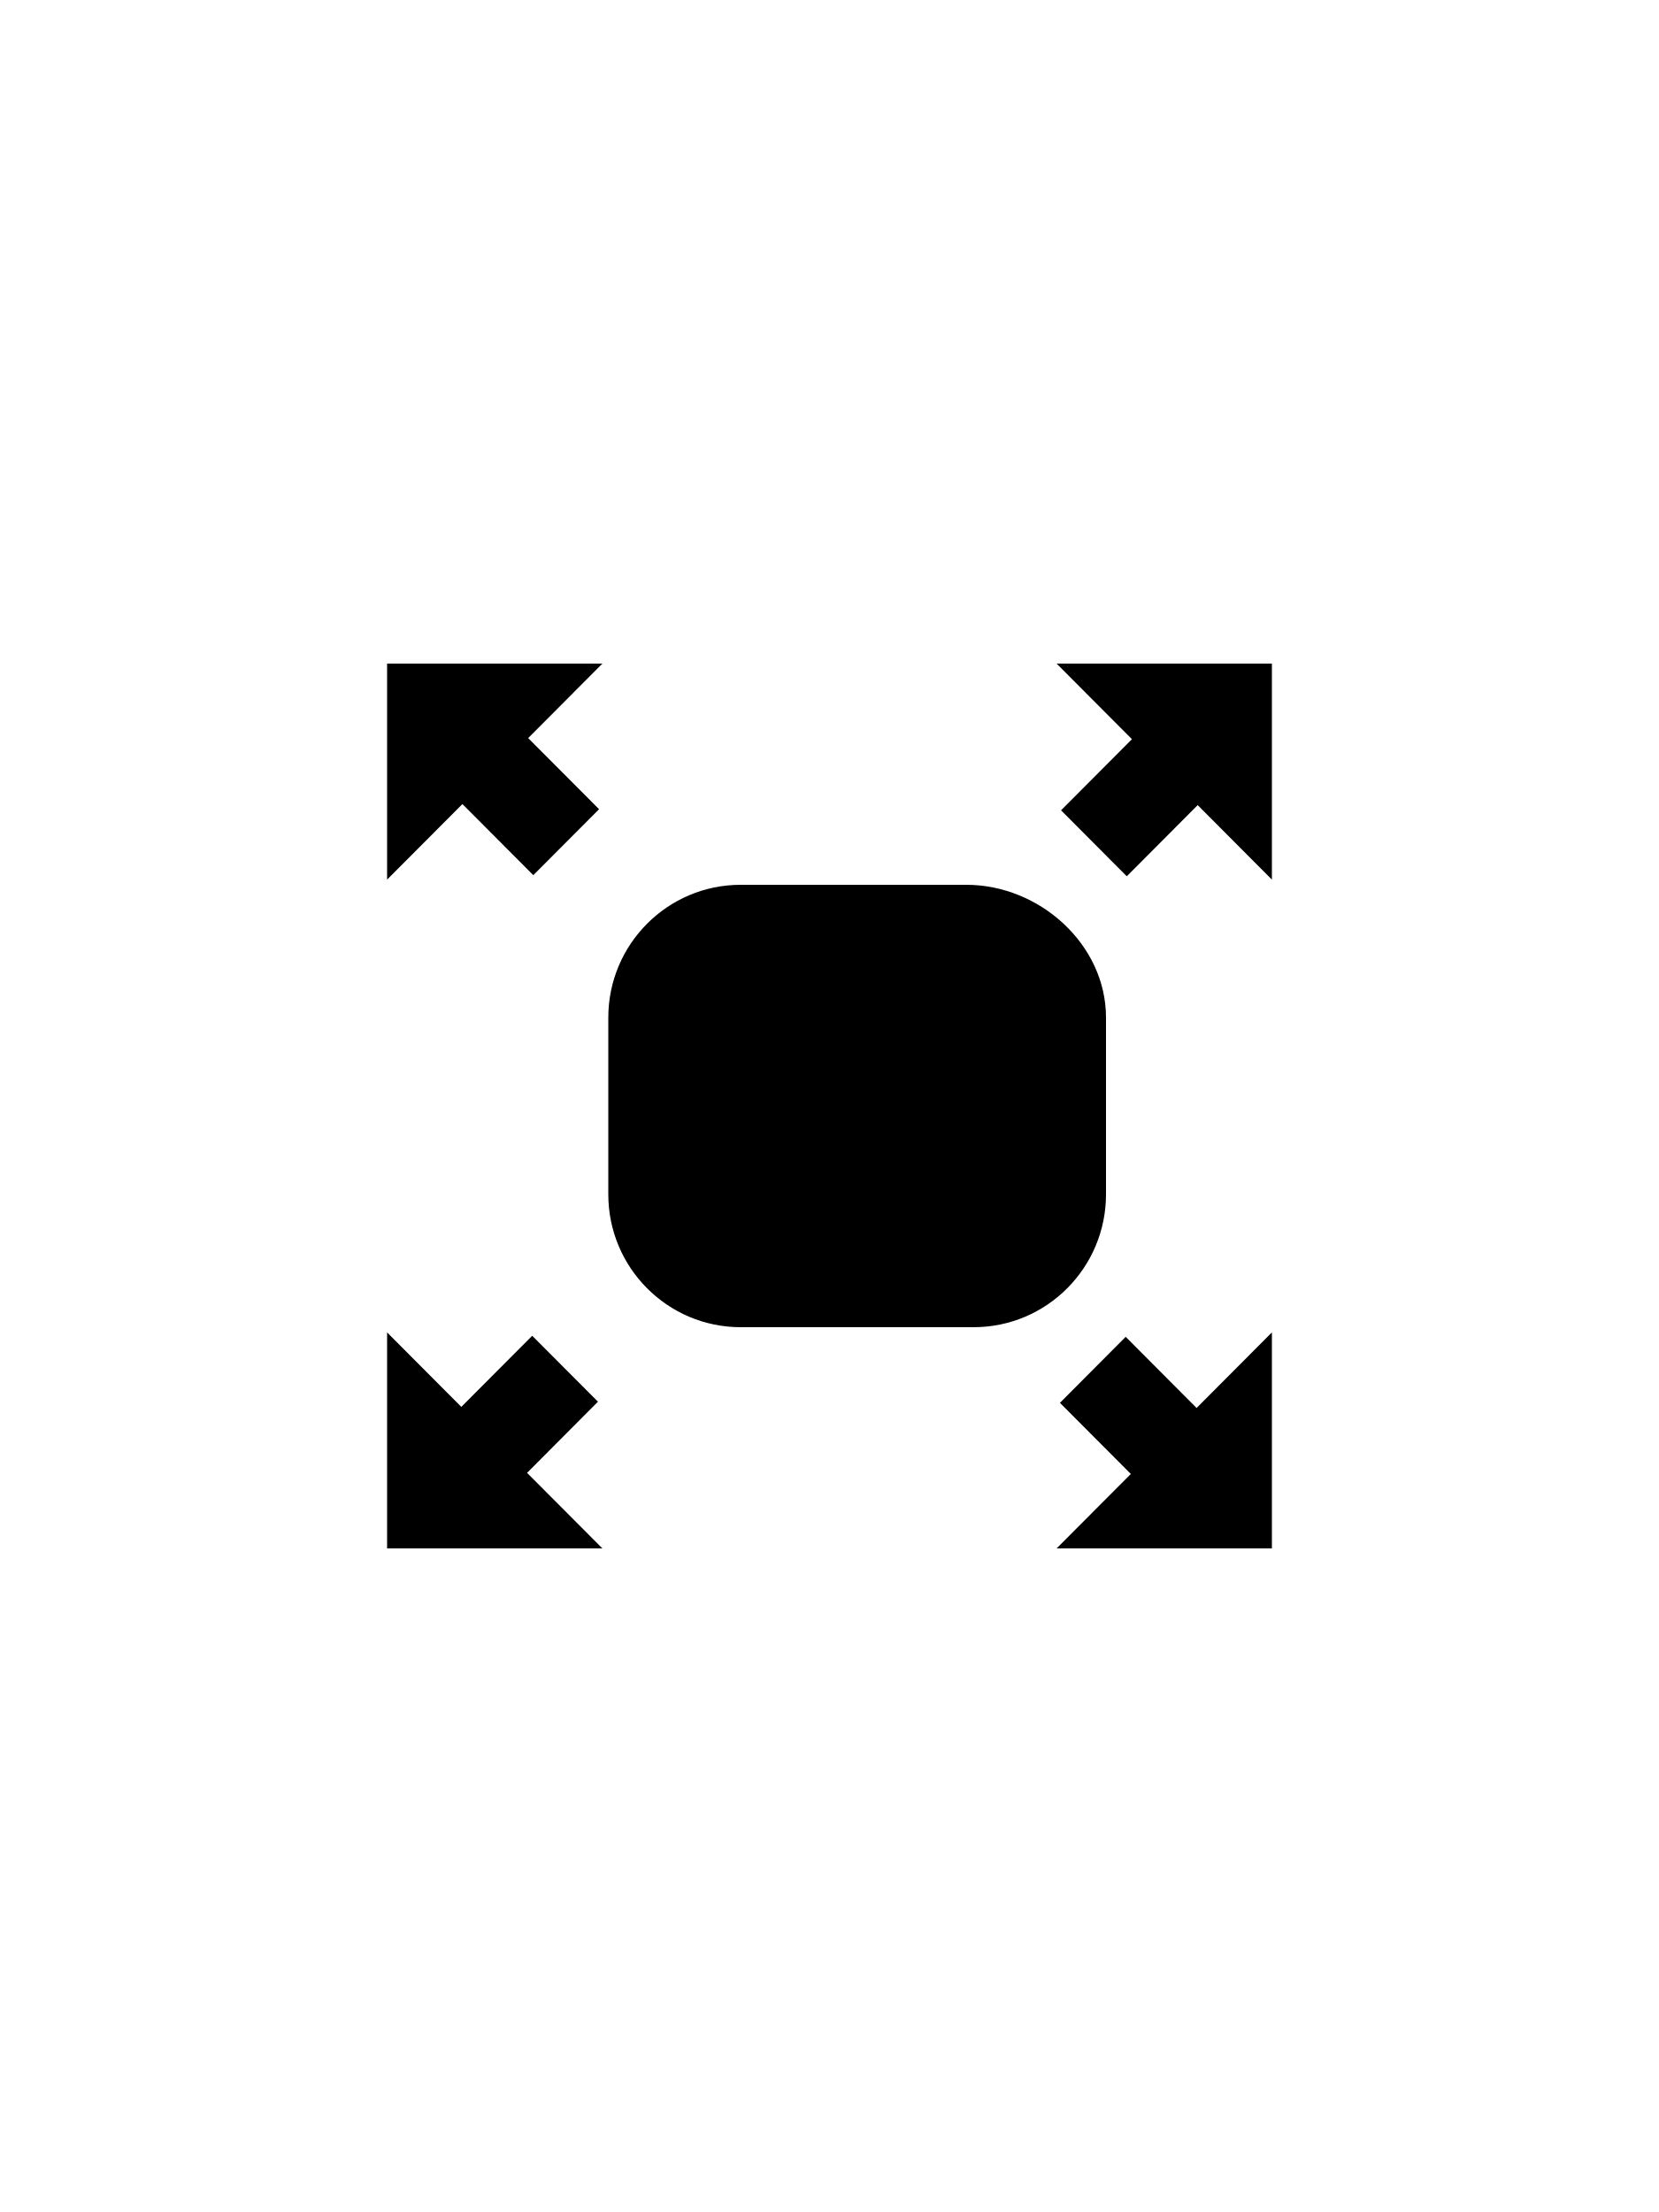
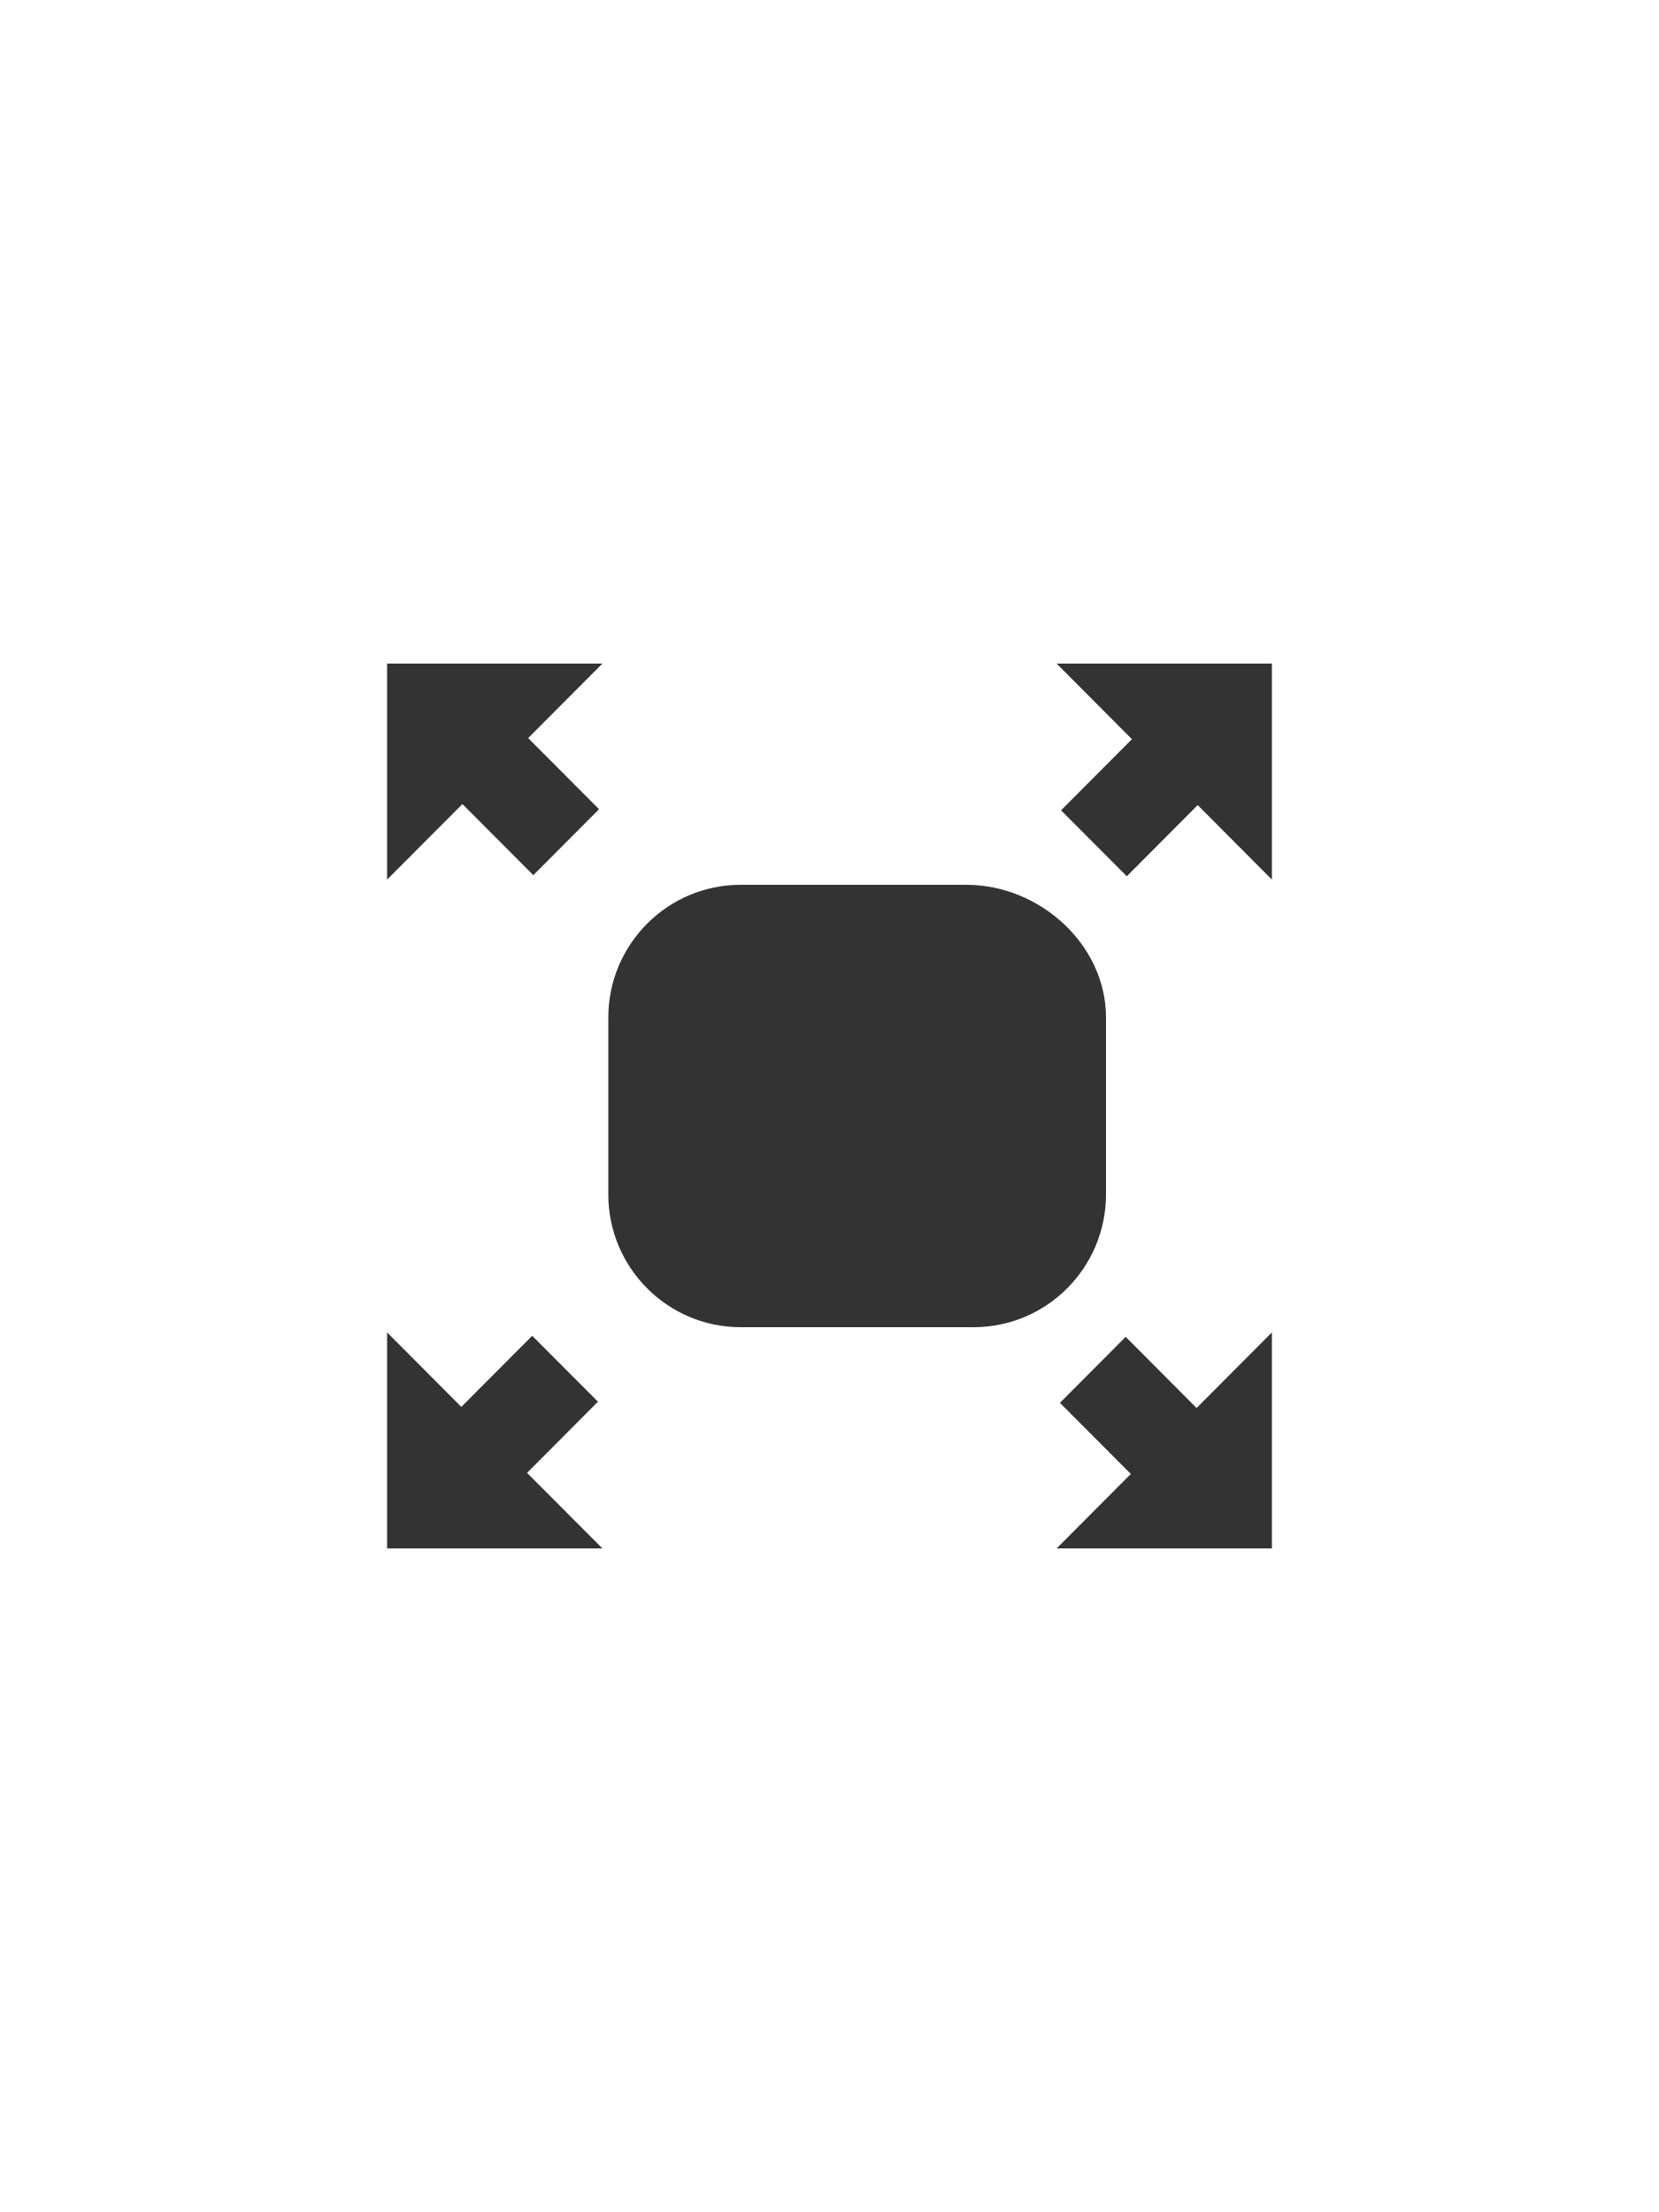
<svg xmlns="http://www.w3.org/2000/svg" width="30px" height="40px" viewBox="0 0 30 40" version="1.1">
  <defs />
  <g id="Eve" stroke="none" stroke-width="1" fill="none" fill-rule="evenodd">
-     <g id="fullscreen-dark" fill="#000000">
+     <g id="fullscreen-dark" fill="#333333">
      <path d="M19.187,14.653 L20.376,15.846 L21.658,14.559 L23,15.906 L23,12 L19.107,12 L20.469,13.367 L19.187,14.653 L19.187,14.653 Z M21.638,25.461 L20.356,24.174 L19.167,25.368 L20.449,26.654 L19.107,28 L23,28 L23,24.094 L21.638,25.461 L21.638,25.461 Z M10.813,25.347 L9.624,24.155 L8.342,25.441 L7,24.094 L7,28 L10.893,28 L9.531,26.634 L10.813,25.347 L10.813,25.347 Z M9.644,15.826 L10.833,14.633 L9.551,13.347 L10.893,12 L7,12 L7,15.906 L8.362,14.54 L9.644,15.826 L9.644,15.826 Z M20,21.598 L20,18.401 C20,17.076 18.796,16 17.475,16 L13.394,16 C12.072,16 11,17.076 11,18.401 L11,21.598 C11,22.924 12.072,24 13.394,24 L17.606,24 C18.928,24 20,22.924 20,21.598 L20,21.598 Z" id="Shape" />
    </g>
  </g>
</svg>
